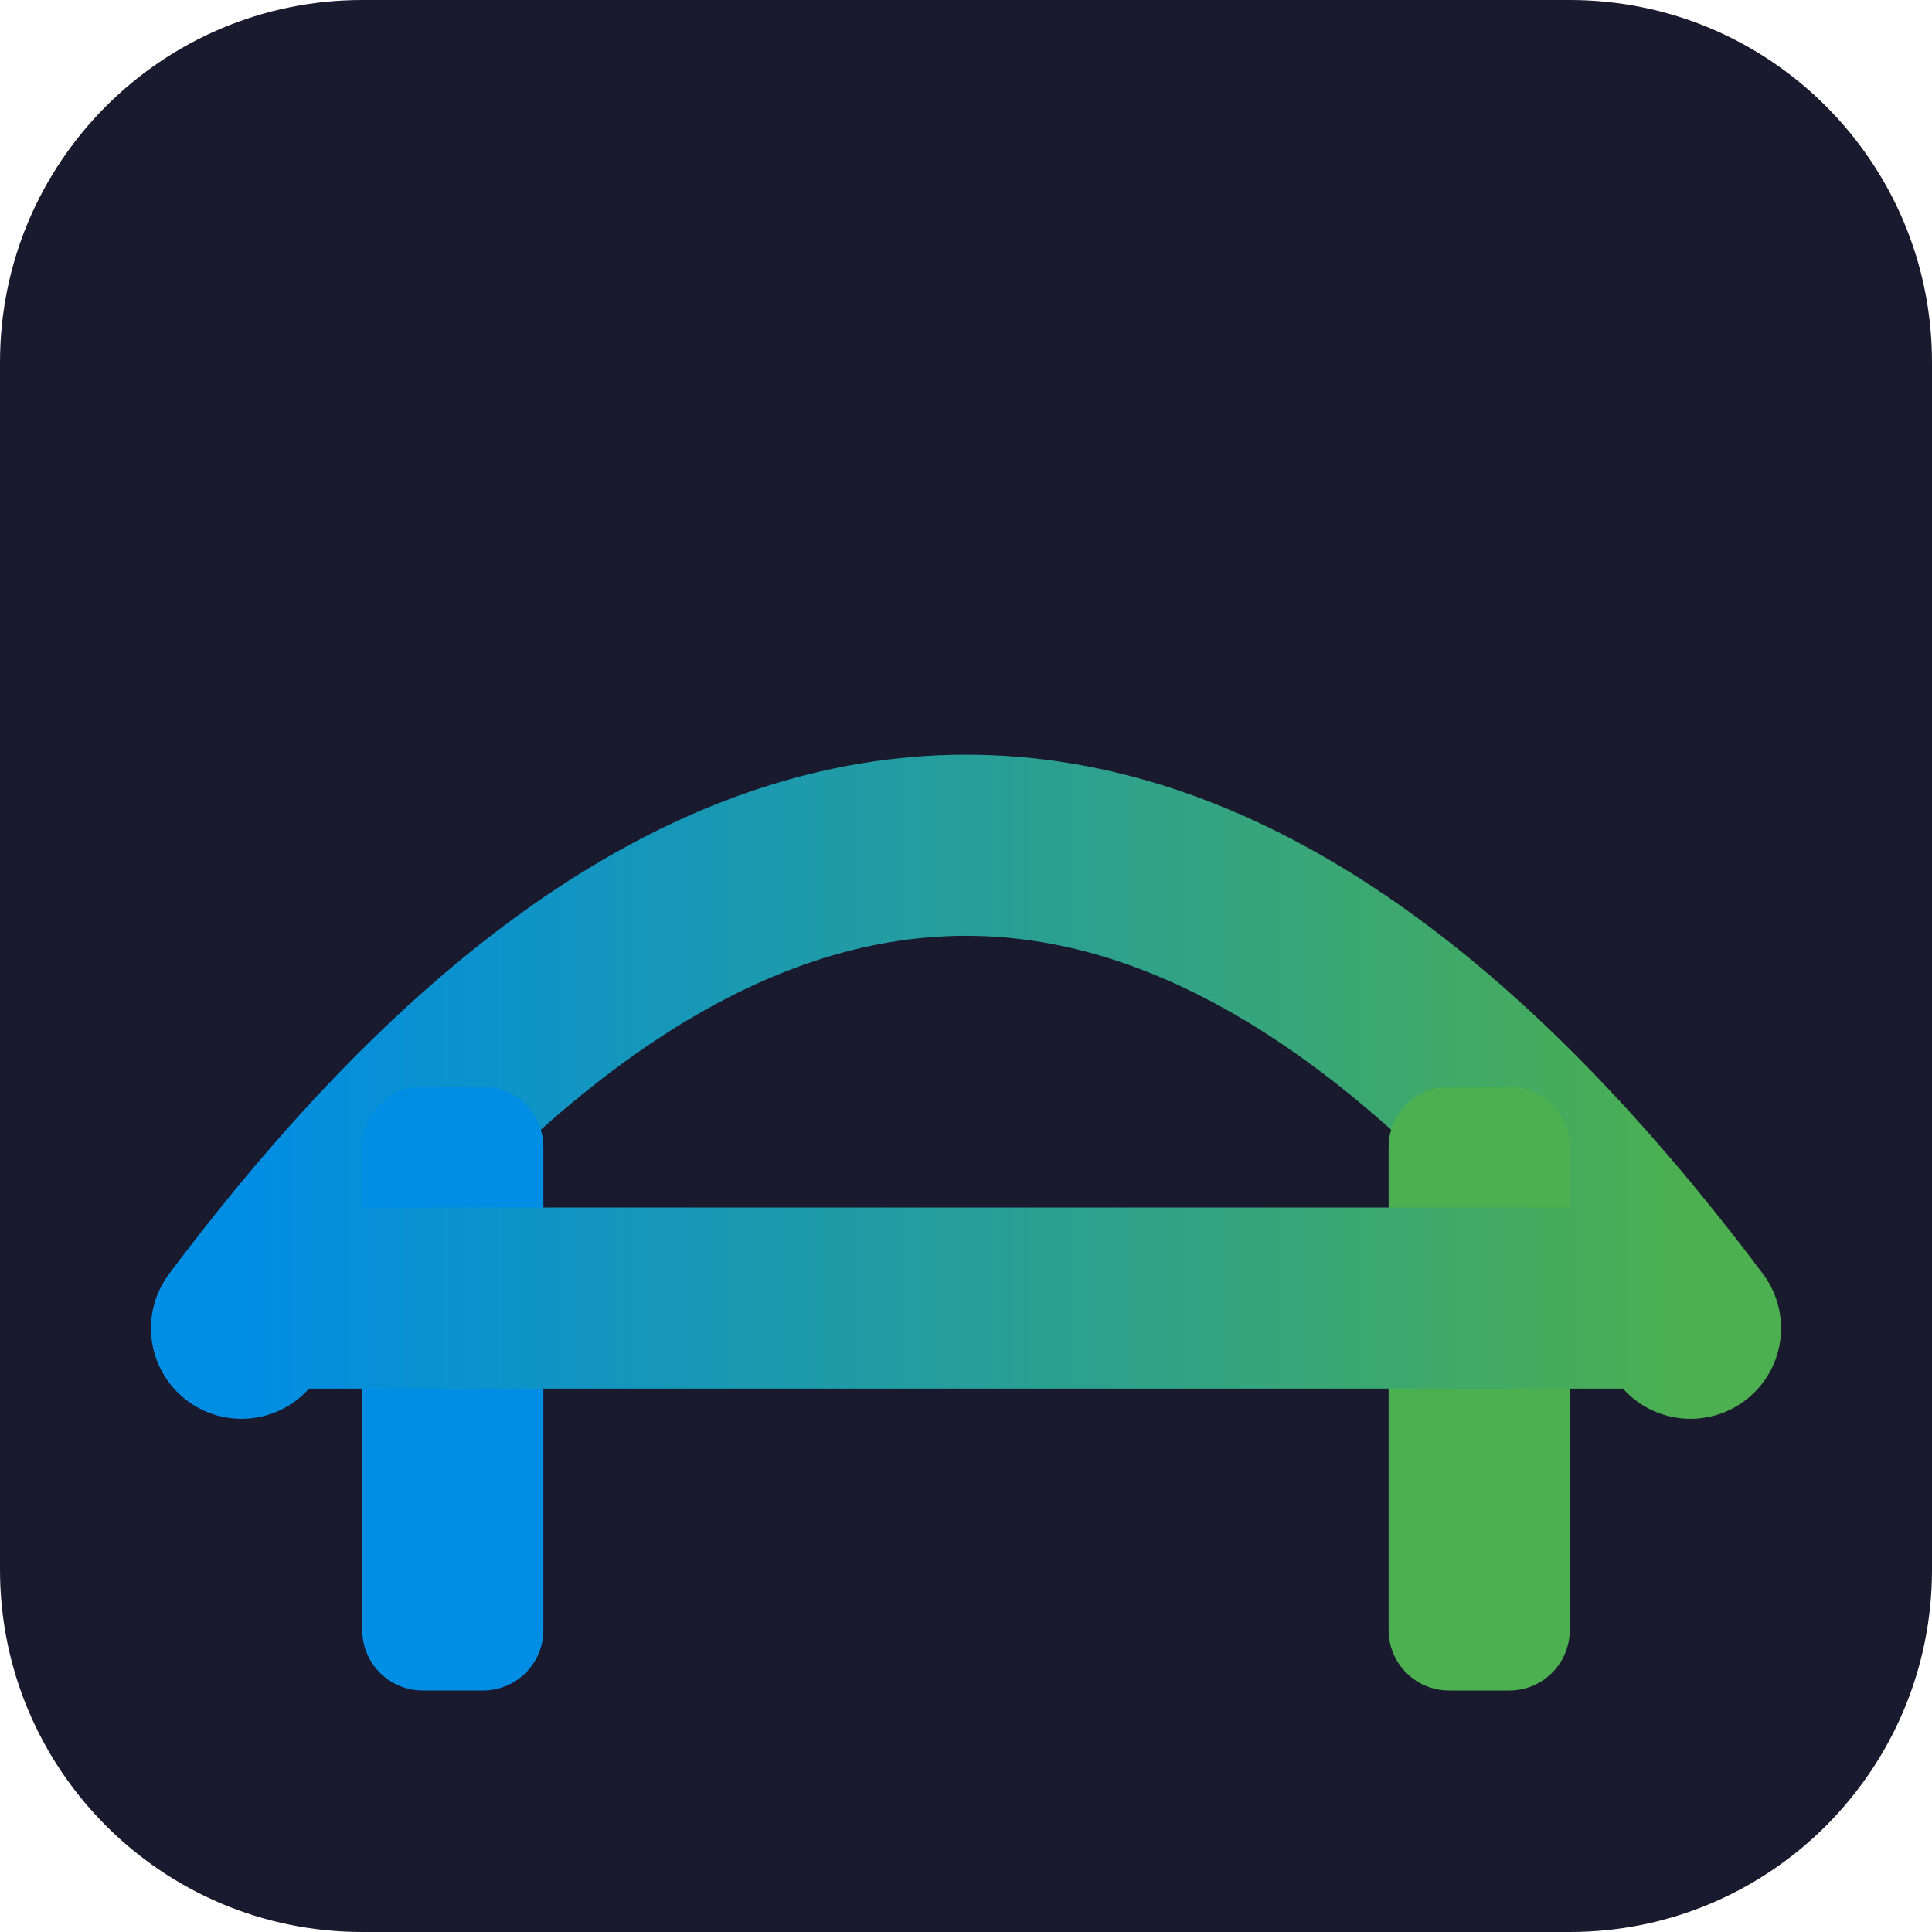
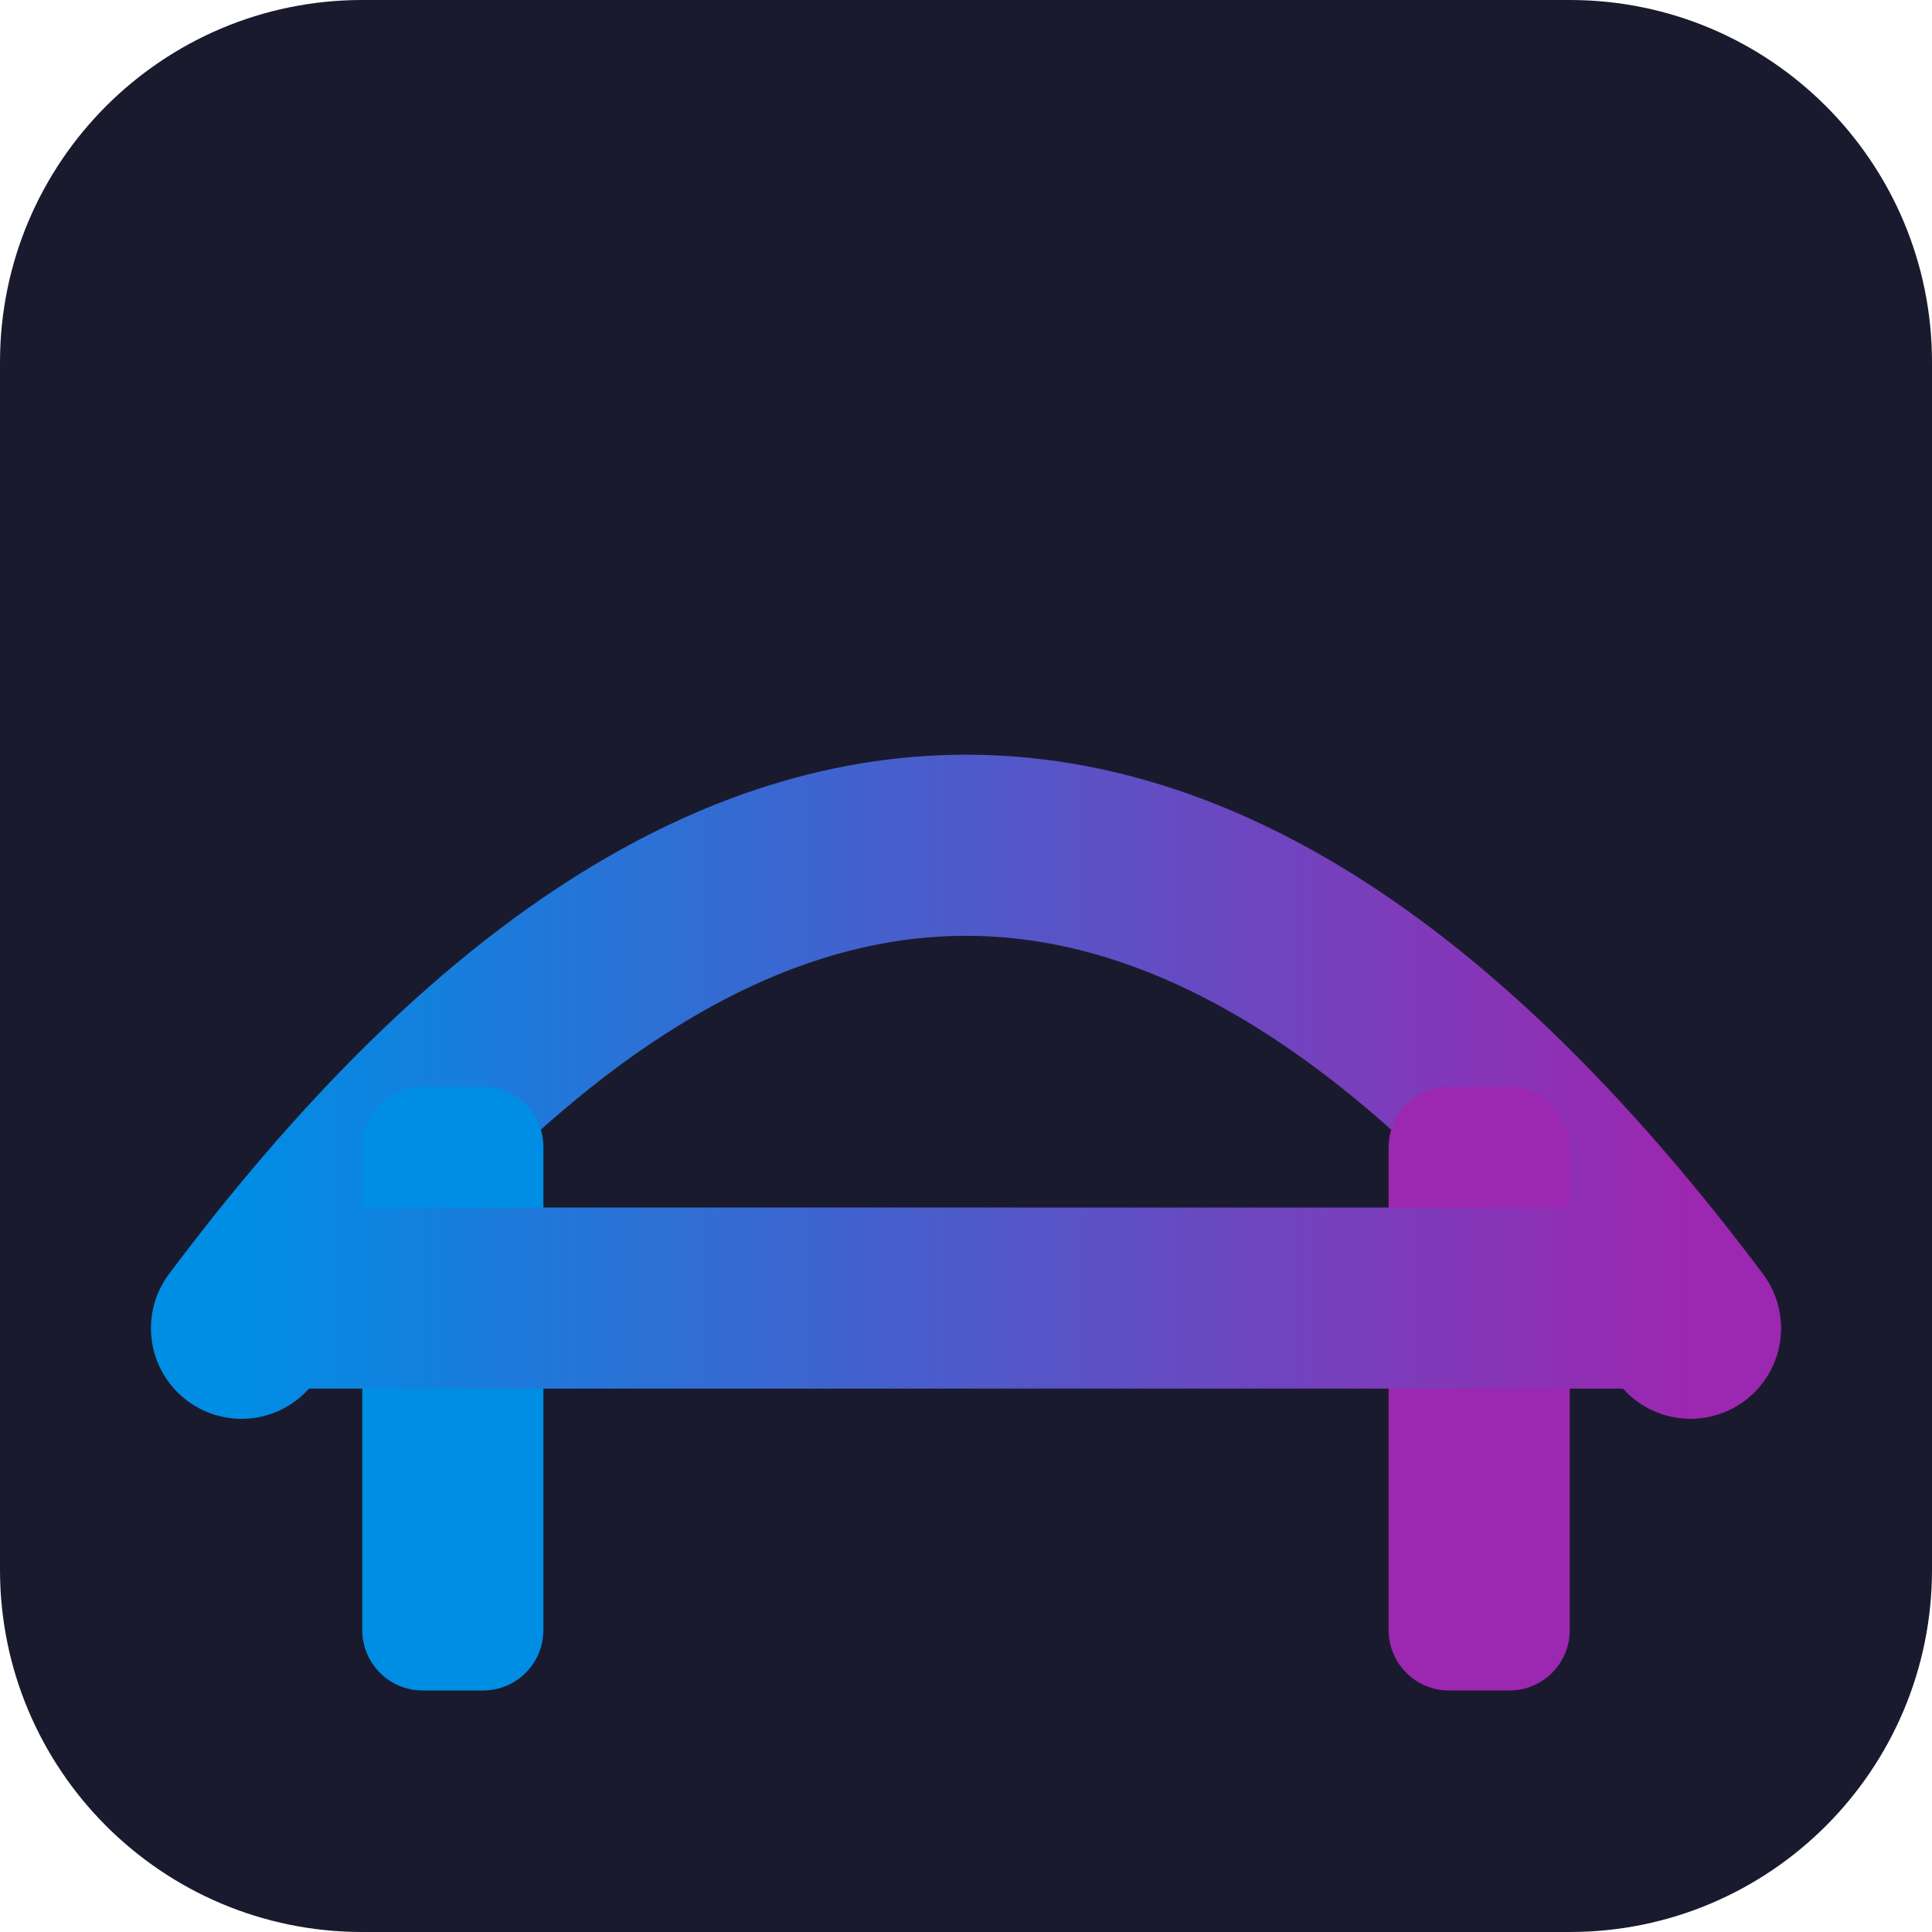
<svg xmlns="http://www.w3.org/2000/svg" viewBox="0 0 32 32">
  <defs>
    <linearGradient id="bridgeGrad" x1="0%" y1="0%" x2="100%" y2="0%">
      <stop offset="0%" style="stop-color:#008de4" />
-       <stop offset="100%" style="stop-color:#4CAF50" />
+       <stop offset="100%" style="stop-color:#9c27b0" />
    </linearGradient>
  </defs>
  <rect width="32" height="32" rx="6" fill="#1a1a2e" />
  <path d="M4 22 Q16 6 28 22" stroke="url(#bridgeGrad)" stroke-width="3" fill="none" stroke-linecap="round" />
  <rect x="6" y="18" width="3" height="10" rx="1" fill="#008de4" />
-   <rect x="23" y="18" width="3" height="10" rx="1" fill="#4CAF50" />
+   <rect x="23" y="18" width="3" height="10" rx="1" fill="#9c27b0" />
  <rect x="4" y="20" width="24" height="3" rx="1" fill="url(#bridgeGrad)" />
</svg>
